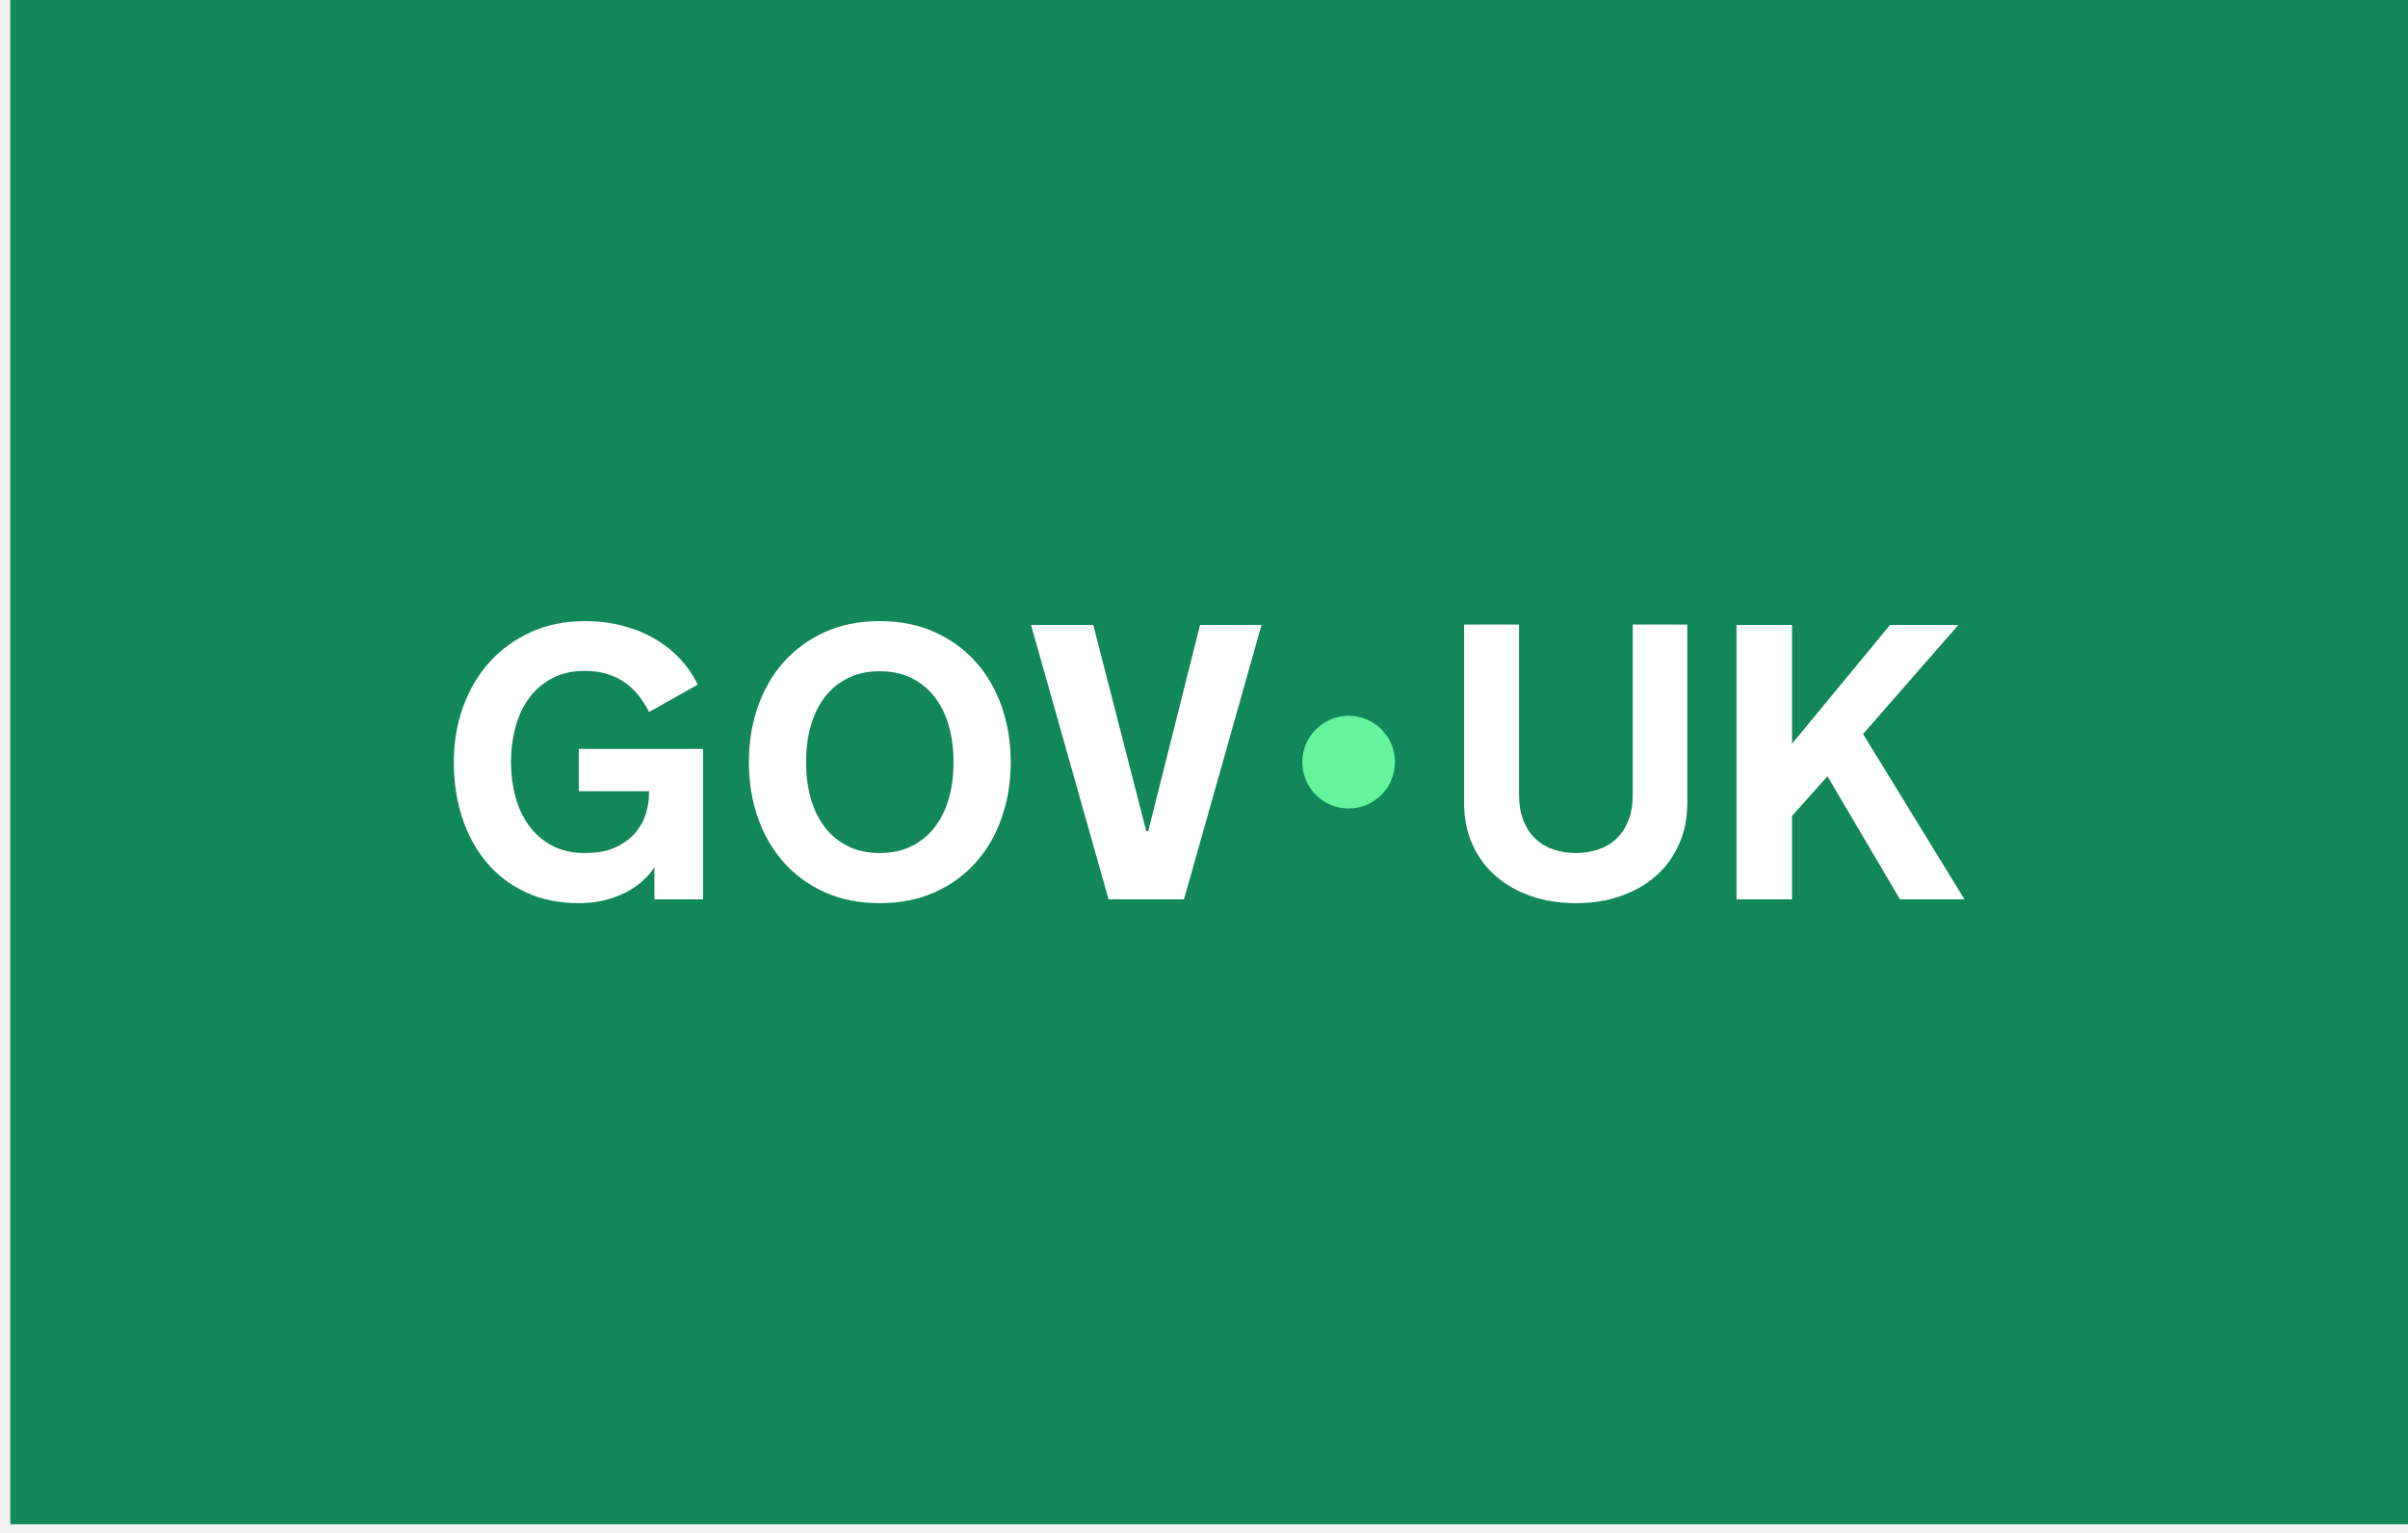
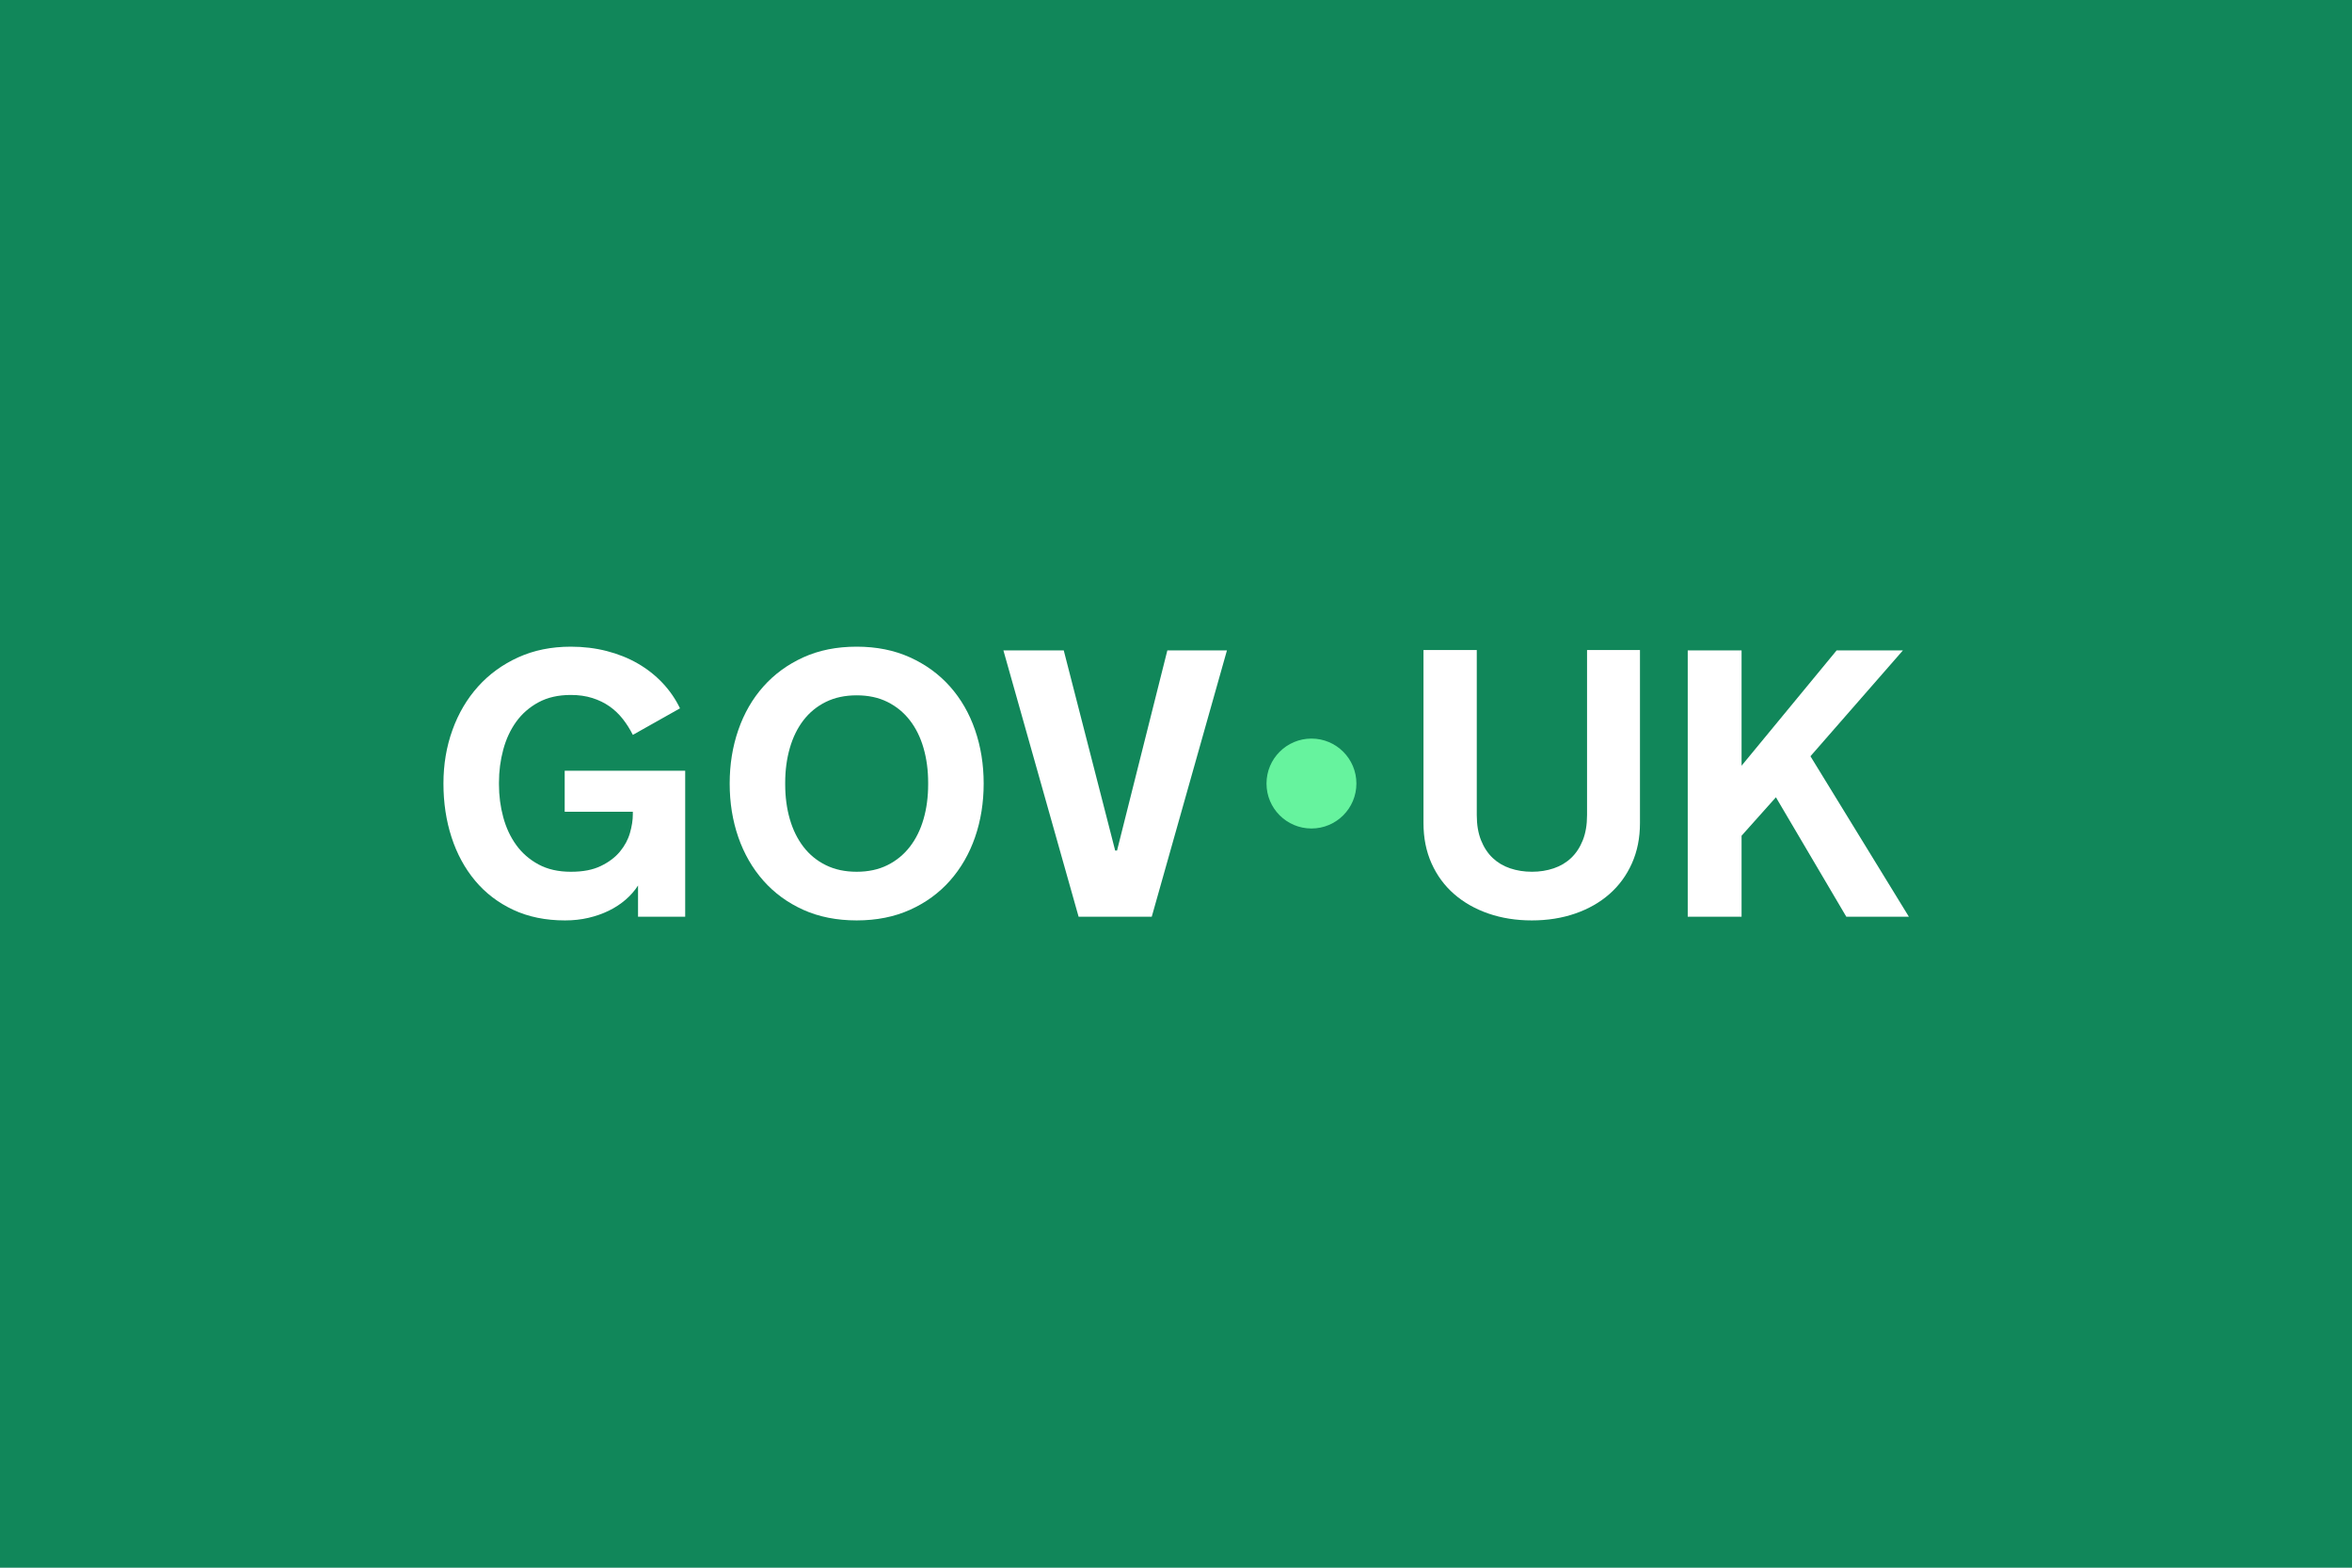
- <svg xmlns="http://www.w3.org/2000/svg" width="212" height="135" viewBox="0 0 212 135" fill="none">
-   <rect x="0.906" width="211.094" height="134.233" fill="#11875A" />
-   <path d="M118.734 71.196C120.987 71.196 122.813 69.37 122.813 67.116C122.813 64.863 120.987 63.037 118.734 63.037C116.481 63.037 114.654 64.863 114.654 67.116C114.654 69.37 116.481 71.196 118.734 71.196Z" fill="#66F39E" />
-   <path d="M44.991 67.184C44.991 68.217 45.12 69.212 45.379 70.167C45.637 71.121 46.03 71.964 46.559 72.694C47.087 73.425 47.76 74.011 48.581 74.455C49.401 74.899 50.378 75.121 51.513 75.121C52.648 75.121 53.51 74.947 54.235 74.599C54.959 74.251 55.538 73.815 55.971 73.293C56.403 72.77 56.706 72.206 56.88 71.599C57.054 70.993 57.141 70.431 57.141 69.914V69.678H50.957V65.954H61.893V79.199H57.614V76.368C57.31 76.84 56.934 77.27 56.484 77.657C56.035 78.045 55.53 78.376 54.967 78.651C54.406 78.927 53.79 79.143 53.122 79.3C52.454 79.457 51.743 79.536 50.991 79.536C49.227 79.536 47.66 79.216 46.289 78.576C44.919 77.935 43.764 77.053 42.826 75.93C41.888 74.807 41.175 73.492 40.686 71.987C40.198 70.481 39.953 68.858 39.953 67.116C39.953 65.375 40.226 63.766 40.77 62.255C41.315 60.744 42.09 59.43 43.096 58.312C44.102 57.194 45.315 56.312 46.736 55.666C48.157 55.02 49.749 54.697 51.514 54.697C52.659 54.697 53.746 54.829 54.774 55.093C55.802 55.357 56.74 55.733 57.588 56.222C58.436 56.711 59.186 57.301 59.838 57.991C60.489 58.682 61.018 59.449 61.422 60.292L57.142 62.701C56.883 62.184 56.58 61.704 56.232 61.26C55.883 60.817 55.482 60.434 55.027 60.114C54.572 59.794 54.053 59.541 53.468 59.356C52.884 59.171 52.233 59.078 51.514 59.078C50.379 59.078 49.402 59.3 48.581 59.744C47.761 60.188 47.087 60.774 46.559 61.505C46.031 62.235 45.638 63.081 45.38 64.041C45.121 65.002 44.992 65.994 44.992 67.015V67.184H44.991Z" fill="white" />
-   <path d="M77.457 54.697C79.255 54.697 80.867 55.02 82.294 55.666C83.72 56.312 84.931 57.194 85.926 58.312C86.92 59.429 87.678 60.744 88.2 62.255C88.723 63.766 88.984 65.386 88.984 67.116C88.984 68.845 88.723 70.481 88.2 71.986C87.678 73.492 86.92 74.806 85.926 75.93C84.932 77.053 83.721 77.935 82.294 78.575C80.867 79.216 79.255 79.536 77.457 79.536C75.66 79.536 74.034 79.216 72.613 78.575C71.192 77.935 69.984 77.053 68.99 75.93C67.996 74.806 67.238 73.492 66.715 71.986C66.193 70.481 65.932 68.858 65.932 67.116C65.932 65.374 66.193 63.766 66.715 62.255C67.238 60.744 67.996 59.429 68.99 58.312C69.984 57.194 71.192 56.312 72.613 55.666C74.034 55.02 75.649 54.697 77.457 54.697ZM77.457 75.121C78.513 75.121 79.443 74.921 80.246 74.522C81.049 74.124 81.727 73.57 82.277 72.863C82.827 72.155 83.243 71.318 83.524 70.352C83.804 69.386 83.945 68.33 83.945 67.184V67.049C83.945 65.914 83.804 64.861 83.524 63.889C83.243 62.917 82.827 62.078 82.277 61.37C81.726 60.663 81.049 60.109 80.246 59.71C79.443 59.312 78.513 59.112 77.457 59.112C76.401 59.112 75.469 59.312 74.66 59.71C73.851 60.109 73.175 60.663 72.63 61.37C72.085 62.078 71.672 62.918 71.391 63.889C71.111 64.861 70.97 65.914 70.97 67.049V67.184C70.97 68.33 71.111 69.386 71.391 70.352C71.672 71.318 72.085 72.154 72.63 72.863C73.175 73.57 73.851 74.124 74.66 74.522C75.469 74.921 76.401 75.121 77.457 75.121Z" fill="white" />
-   <path d="M97.598 79.199L90.773 55.034H96.25L100.918 73.2H101.087L105.654 55.034H111.063L104.238 79.199H97.599H97.598Z" fill="white" />
-   <path d="M138.742 75.121C139.449 75.121 140.109 75.017 140.721 74.809C141.334 74.601 141.862 74.287 142.305 73.865C142.749 73.444 143.1 72.911 143.359 72.264C143.617 71.619 143.746 70.858 143.746 69.981V55H148.549V70.705C148.549 72.054 148.305 73.273 147.816 74.362C147.328 75.452 146.649 76.379 145.779 77.143C144.909 77.907 143.874 78.496 142.673 78.912C141.472 79.328 140.159 79.536 138.733 79.536C137.308 79.536 135.994 79.328 134.794 78.912C133.592 78.496 132.554 77.907 131.679 77.143C130.803 76.379 130.121 75.453 129.633 74.362C129.144 73.273 128.9 72.053 128.9 70.705V55H133.737V69.981C133.737 70.857 133.866 71.618 134.124 72.264C134.383 72.911 134.734 73.444 135.177 73.865C135.621 74.287 136.149 74.601 136.762 74.809C137.374 75.017 138.034 75.12 138.742 75.12V75.121Z" fill="white" />
-   <path d="M152.883 55.034H157.77V65.498L166.398 55.034H172.414L164.022 64.639L172.953 79.198H167.274L160.888 68.363L157.77 71.851V79.198H152.883V55.034Z" fill="white" />
+ <svg xmlns="http://www.w3.org/2000/svg" width="1920" height="1280" viewBox="0 0 1920 1280" fill="none">
+   <g clip-path="url(#clip0_1116_1541)">
+     <path d="M1920 0H0V1280H1920V0Z" fill="#11875A" />
+     <path d="M1070.58 676.457C1090.84 676.457 1107.27 660.023 1107.27 639.749C1107.27 619.476 1090.84 603.041 1070.58 603.041C1050.31 603.041 1033.88 619.476 1033.88 639.749C1033.88 660.023 1050.31 676.457 1070.58 676.457Z" fill="#66F39E" />
+     <path d="M407.315 640.364C407.315 649.664 408.477 658.611 410.802 667.203C413.123 675.795 416.659 683.376 421.412 689.945C426.162 696.52 432.221 701.799 439.599 705.794C446.976 709.786 455.769 711.785 465.974 711.785C476.18 711.785 483.937 710.218 490.455 707.085C496.971 703.953 502.176 700.033 506.067 695.33C509.953 690.63 512.682 685.553 514.251 680.095C515.818 674.636 516.598 669.581 516.598 664.929V662.807H460.973V629.299H559.34V748.477H520.844V723.002C518.115 727.25 514.728 731.117 510.69 734.605C506.648 738.091 502.101 741.074 497.046 743.548C491.993 746.027 486.458 747.975 480.448 749.389C474.437 750.805 468.045 751.51 461.278 751.51C445.411 751.51 431.317 748.631 418.99 742.868C406.664 737.104 396.28 729.172 387.842 719.062C379.407 708.956 372.99 697.126 368.593 683.58C364.2 670.036 362 655.43 362 639.757C362 624.084 364.451 609.612 369.352 596.016C374.254 582.421 381.224 570.592 390.27 560.534C399.316 550.475 410.225 542.543 423.008 536.728C435.789 530.914 450.112 528.007 465.979 528.007C476.284 528.007 486.062 529.195 495.305 531.569C504.552 533.947 512.99 537.332 520.618 541.728C528.244 546.124 534.988 551.435 540.853 557.649C546.709 563.863 551.463 570.766 555.101 578.347L516.603 600.027C514.276 595.379 511.549 591.057 508.418 587.061C505.282 583.073 501.671 579.632 497.582 576.751C493.487 573.87 488.816 571.596 483.562 569.929C478.305 568.263 472.445 567.426 465.983 567.426C455.775 567.426 446.985 569.426 439.605 573.418C432.228 577.41 426.169 582.691 421.419 589.265C416.669 595.835 413.135 603.441 410.811 612.085C408.484 620.729 407.322 629.654 407.322 638.846V640.364H407.315Z" fill="white" />
+     <path d="M699.327 528C715.492 528 729.994 530.907 742.829 536.722C755.659 542.536 766.55 550.469 775.494 560.527C784.434 570.586 791.255 582.414 795.953 596.009C800.651 609.605 802.998 624.189 802.998 639.751C802.998 655.312 800.651 670.03 795.953 683.573C791.255 697.12 784.434 708.949 775.494 719.055C766.552 729.161 755.662 737.098 742.829 742.861C729.996 748.624 715.492 751.506 699.327 751.506C683.161 751.506 668.531 748.624 655.753 742.861C642.969 737.098 632.108 729.165 623.168 719.055C614.224 708.949 607.406 697.12 602.707 683.573C598.009 670.03 595.66 655.423 595.66 639.751C595.66 624.078 598.009 609.605 602.707 596.009C607.406 582.414 614.224 570.586 623.168 560.527C632.108 550.469 642.969 542.536 655.753 536.722C668.536 530.907 683.057 528 699.327 528ZM699.327 711.779C708.825 711.779 717.188 709.985 724.412 706.393C731.633 702.808 737.726 697.828 742.673 691.46C747.626 685.091 751.364 677.562 753.889 668.867C756.415 660.175 757.681 650.672 757.681 640.361V639.147C757.681 628.936 756.415 619.46 753.889 610.716C751.364 601.972 747.626 594.413 742.673 588.047C737.724 581.681 731.633 576.704 724.412 573.111C717.188 569.526 708.825 567.73 699.327 567.73C689.829 567.73 681.443 569.526 674.165 573.111C666.892 576.704 660.806 581.681 655.904 588.047C651.002 594.413 647.29 601.976 644.765 610.716C642.239 619.46 640.973 628.936 640.973 639.147V640.361C640.973 650.672 642.239 660.175 644.765 668.867C647.29 677.562 651.002 685.087 655.904 691.46C660.806 697.828 666.892 702.808 674.165 706.393C681.443 709.985 689.829 711.779 699.327 711.779Z" fill="white" />
+     <path d="M880.489 748.47L819.105 531.035H868.366L910.353 694.489H911.866L952.942 531.035H1001.59L940.208 748.47H880.493H880.489Z" fill="white" />
+     <path d="M1250.54 711.779C1256.91 711.779 1262.84 710.845 1268.35 708.976C1273.86 707.106 1278.61 704.276 1282.6 700.483C1286.58 696.692 1289.75 691.895 1292.07 686.077C1294.39 680.267 1295.55 673.419 1295.55 665.534V530.73H1338.75V672.049C1338.75 684.182 1336.56 695.15 1332.16 704.953C1327.77 714.76 1321.67 723.099 1313.84 729.973C1306.01 736.851 1296.7 742.155 1285.9 745.894C1275.1 749.631 1263.29 751.506 1250.47 751.506C1237.65 751.506 1225.83 749.631 1215.03 745.894C1204.23 742.155 1194.89 736.847 1187.01 729.973C1179.14 723.099 1173.01 714.764 1168.61 704.953C1164.22 695.15 1162.03 684.177 1162.03 672.049V530.73H1205.53V665.531C1205.53 673.415 1206.69 680.263 1209.01 686.073C1211.34 691.893 1214.49 696.688 1218.48 700.481C1222.47 704.272 1227.22 707.101 1232.73 708.972C1238.24 710.842 1244.18 711.774 1250.54 711.774V711.779Z" fill="white" />
+     <path d="M1377.74 531.035H1421.69V625.194L1499.29 531.035H1553.41L1477.92 617.462L1558.25 748.47H1507.18L1449.73 650.97L1421.69 682.356V748.47H1377.74V531.035Z" fill="white" />
+   </g>
+   <defs>
+     <clipPath id="clip0_1116_1541">
+       <rect width="1920" height="1280" fill="white" />
+     </clipPath>
+   </defs>
</svg>
